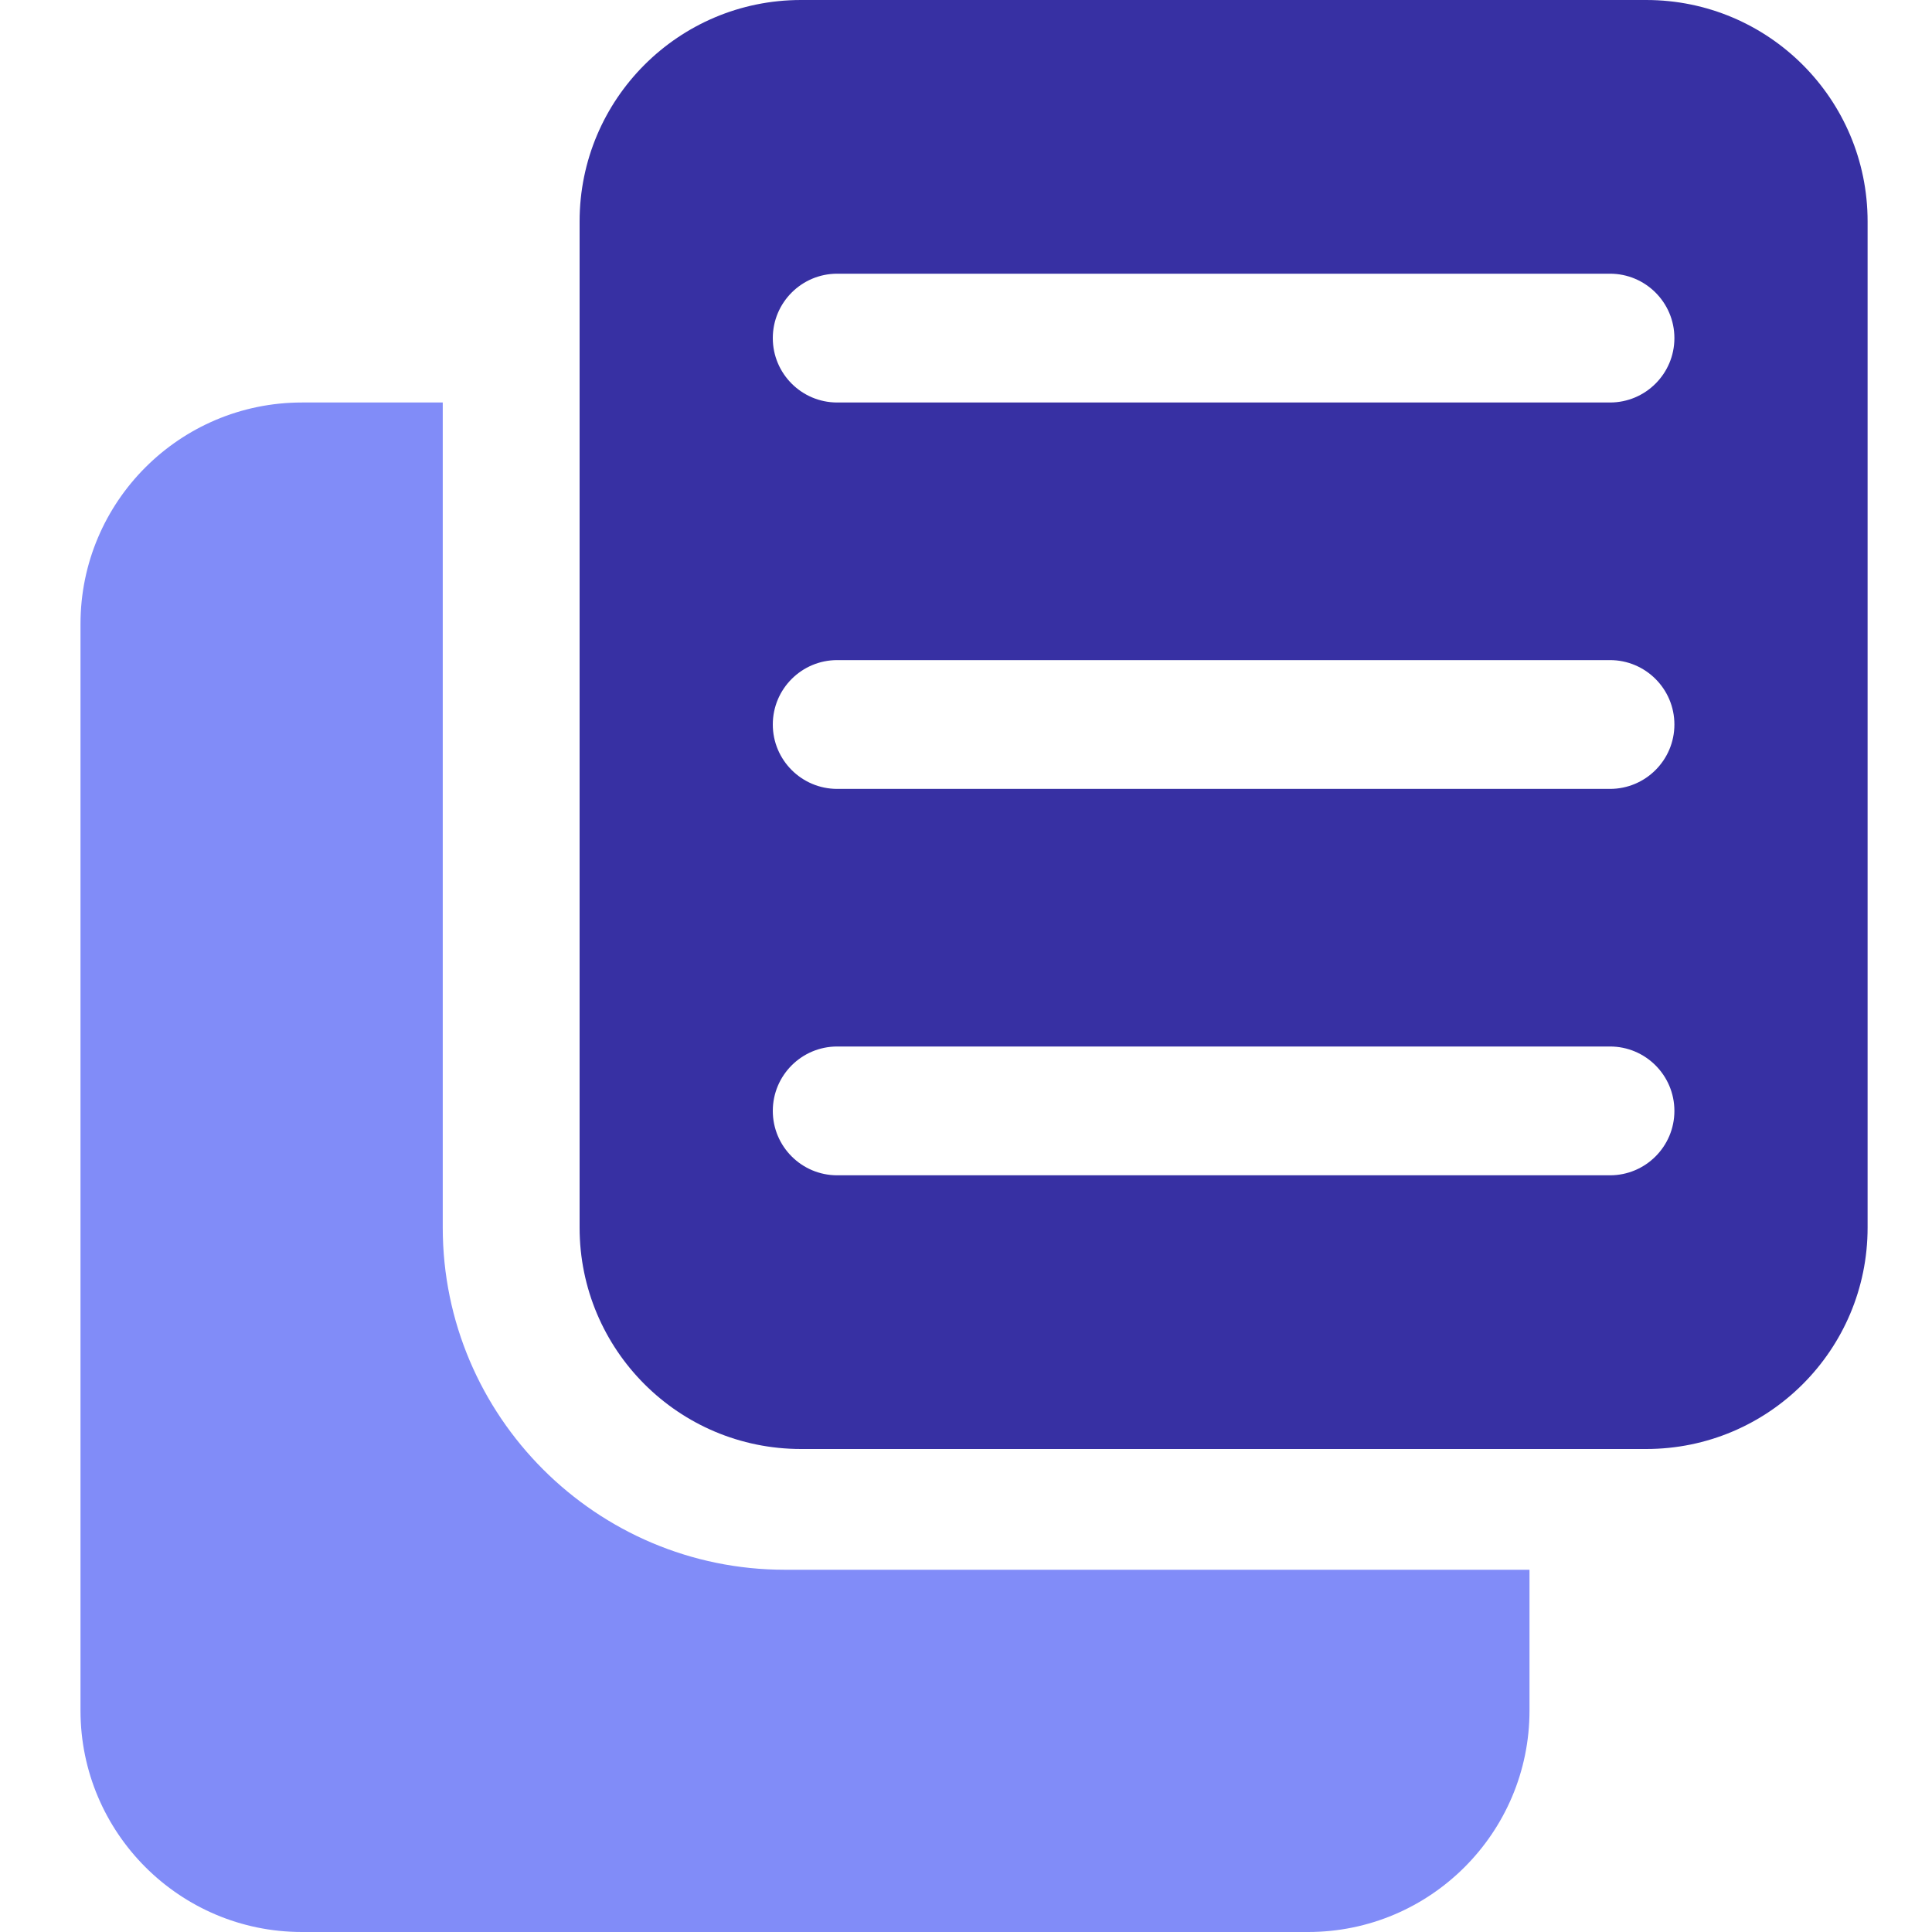
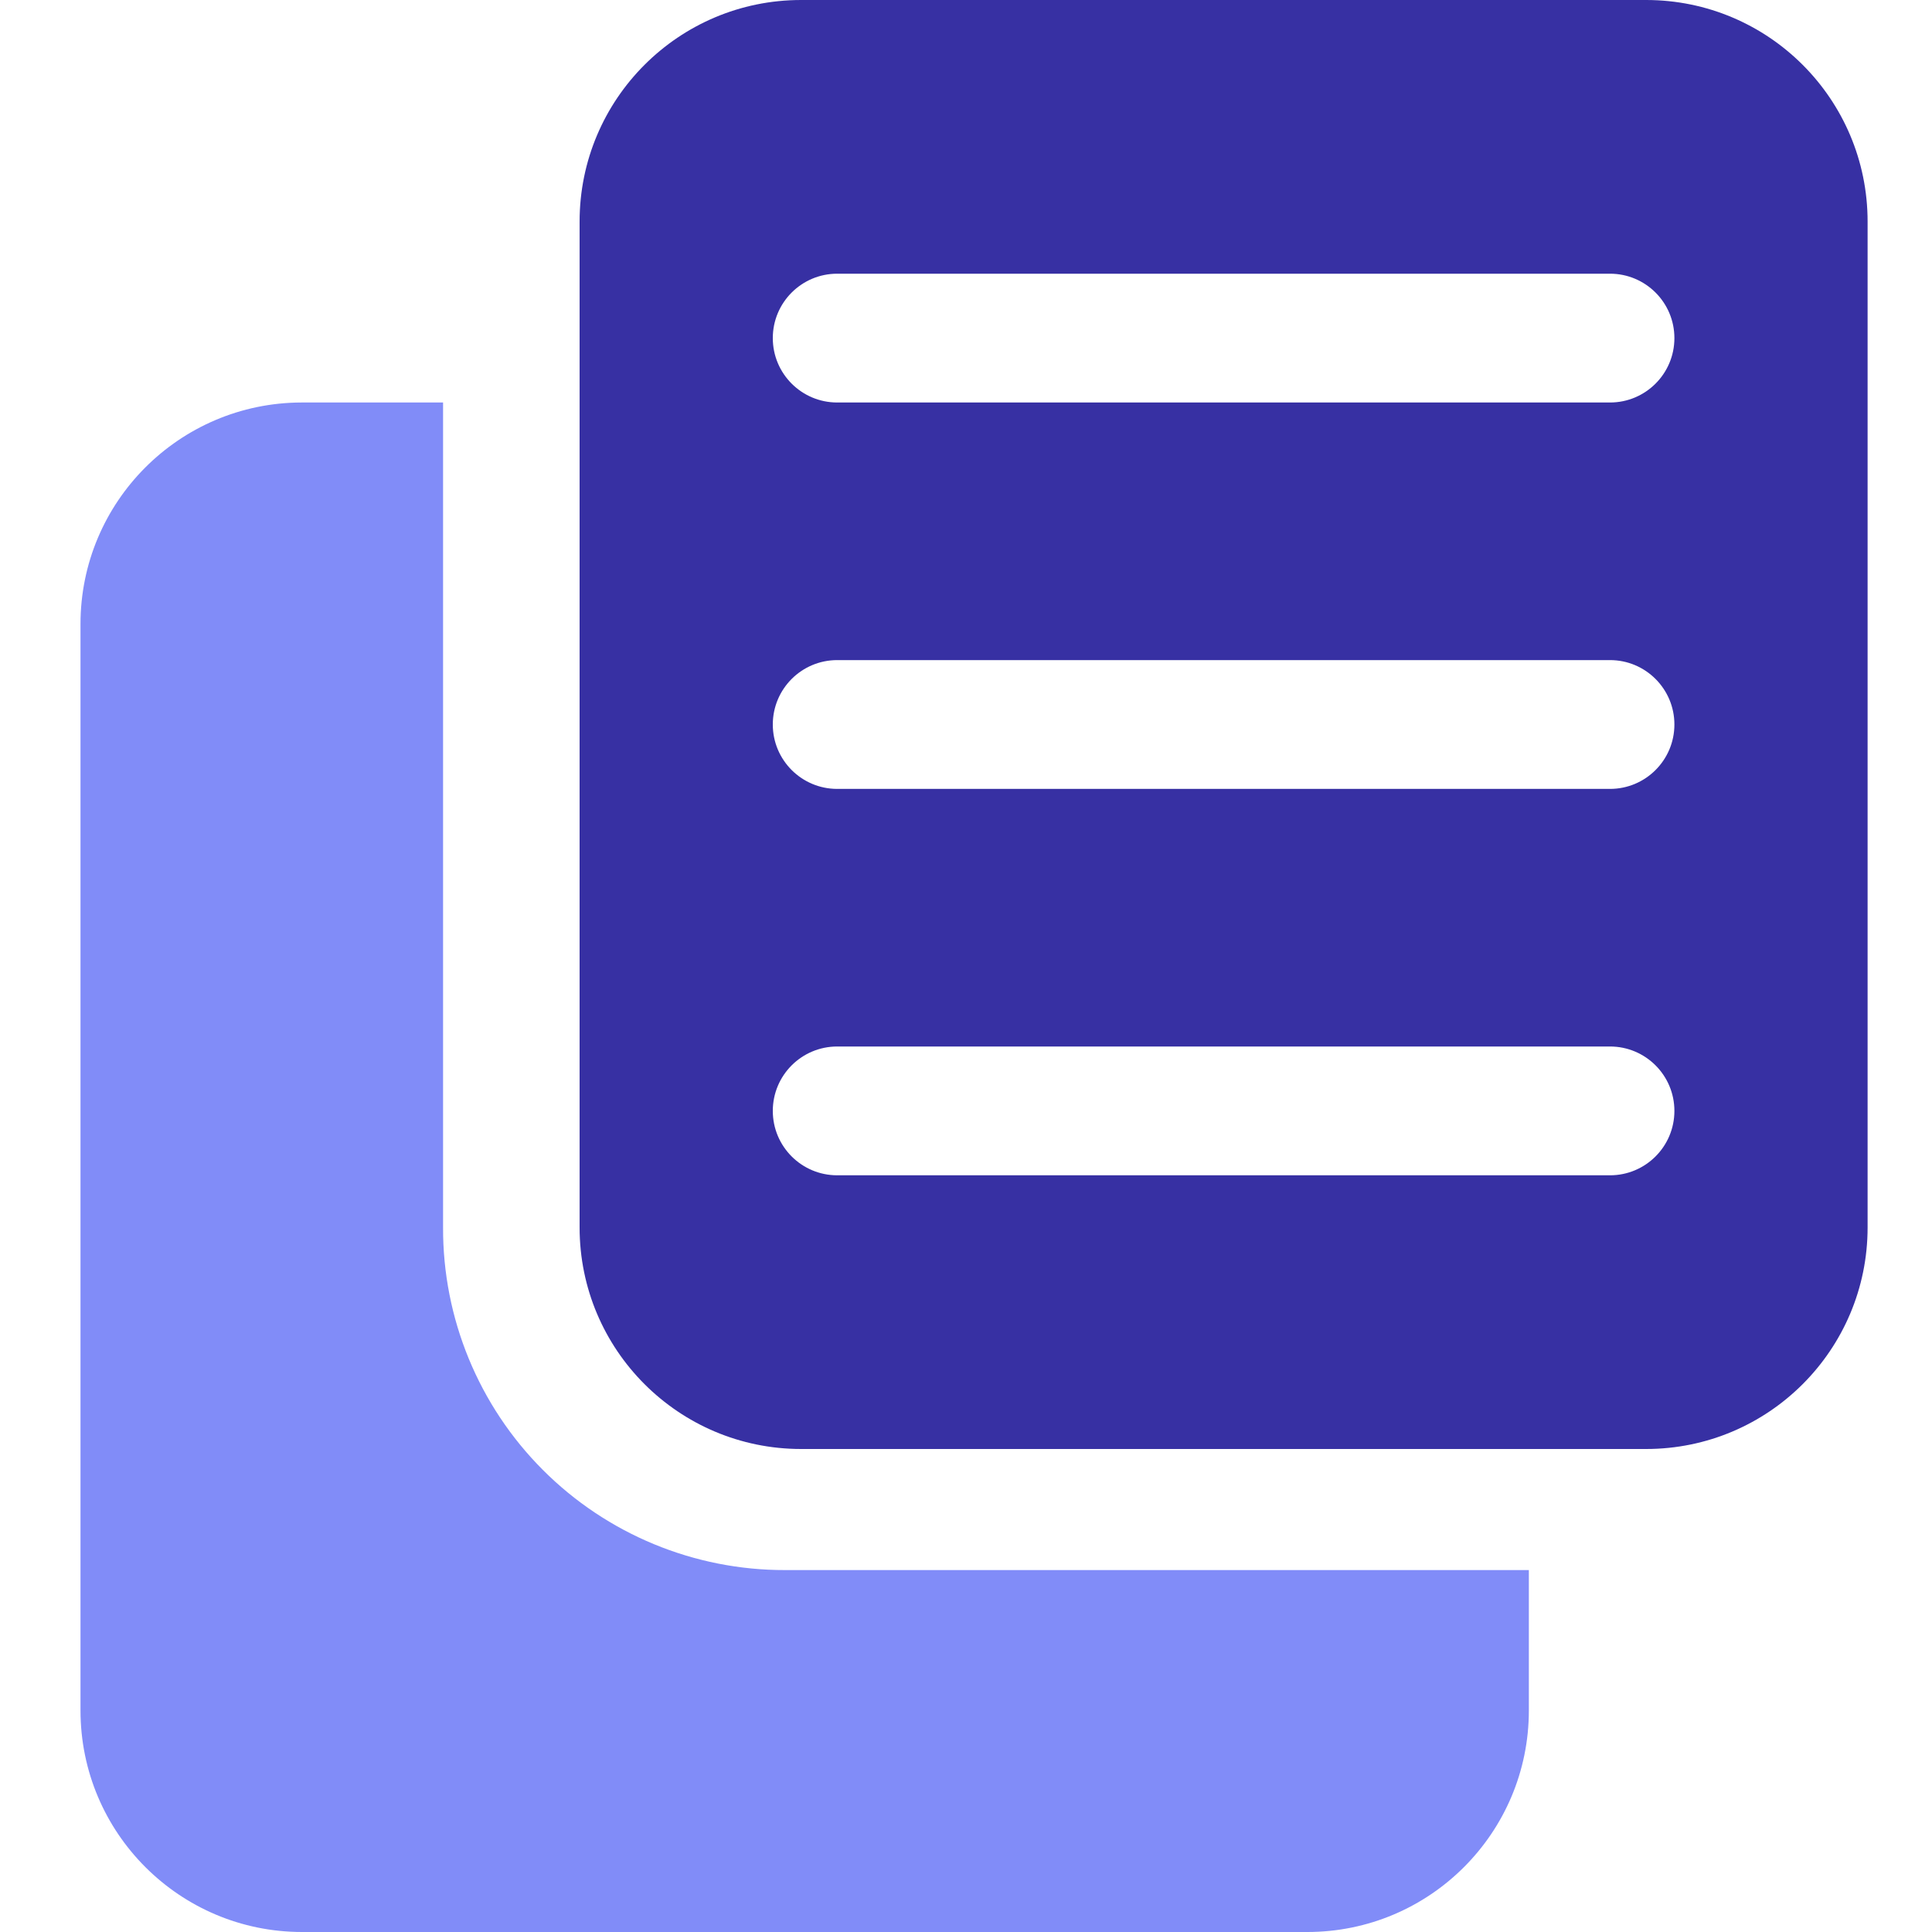
- <svg xmlns="http://www.w3.org/2000/svg" width="30" height="30" viewBox="0 0 30 30" fill="none">
-   <path d="M12.188 24.375C9.259 24.375 6.875 21.991 6.875 19.062V6.25H4.688C2.791 6.25 1.25 7.791 1.25 9.688V26.562C1.25 28.459 2.791 30 4.688 30H20.312C22.209 30 23.75 28.459 23.75 26.562V24.375H12.188Z" fill="#818CF8" />
-   <path fill-rule="evenodd" clip-rule="evenodd" d="M25.562 0C27.461 0 29 1.539 29 3.438V19.062C29 20.961 27.461 22.5 25.562 22.5H12.438C10.539 22.5 9 20.961 9 19.062V3.438C9 1.539 10.539 0 12.438 0H25.562ZM13 4.25C12.448 4.25 12 4.698 12 5.25C12 5.802 12.448 6.25 13 6.25H25C25.552 6.25 26 5.802 26 5.25C26 4.698 25.552 4.25 25 4.25H13ZM12 11.25C12 10.698 12.448 10.25 13 10.25H25C25.552 10.25 26 10.698 26 11.25C26 11.802 25.552 12.25 25 12.25H13C12.448 12.25 12 11.802 12 11.25ZM13 16.25C12.448 16.25 12 16.698 12 17.25C12 17.802 12.448 18.25 13 18.25H25C25.552 18.25 26 17.802 26 17.25C26 16.698 25.552 16.25 25 16.25H13Z" fill="#3730A3" />
+ <svg xmlns="http://www.w3.org/2000/svg" fill="none" viewBox="0 0 30 30">
+   <path d="M12.19 24.38a5.3 5.3 0 0 1-5.31-5.32V6.25h-2.2a3.44 3.44 0 0 0-3.43 3.44v16.87c0 1.9 1.54 3.44 3.44 3.44H20.3c1.9 0 3.44-1.54 3.44-3.44v-2.18z" fill="#818CF8" />
+   <path fill-rule="evenodd" clip-rule="evenodd" d="M25.56 0C27.46 0 29 1.54 29 3.44v15.62c0 1.9-1.54 3.44-3.44 3.44H12.44A3.44 3.44 0 0 1 9 19.06V3.44C9 1.54 10.54 0 12.44 0zM13 4.25a1 1 0 1 0 0 2h12a1 1 0 1 0 0-2zm-1 7a1 1 0 0 1 1-1h12a1 1 0 1 1 0 2H13a1 1 0 0 1-1-1m1 5a1 1 0 1 0 0 2h12a1 1 0 1 0 0-2z" fill="#3730A3" />
</svg>
